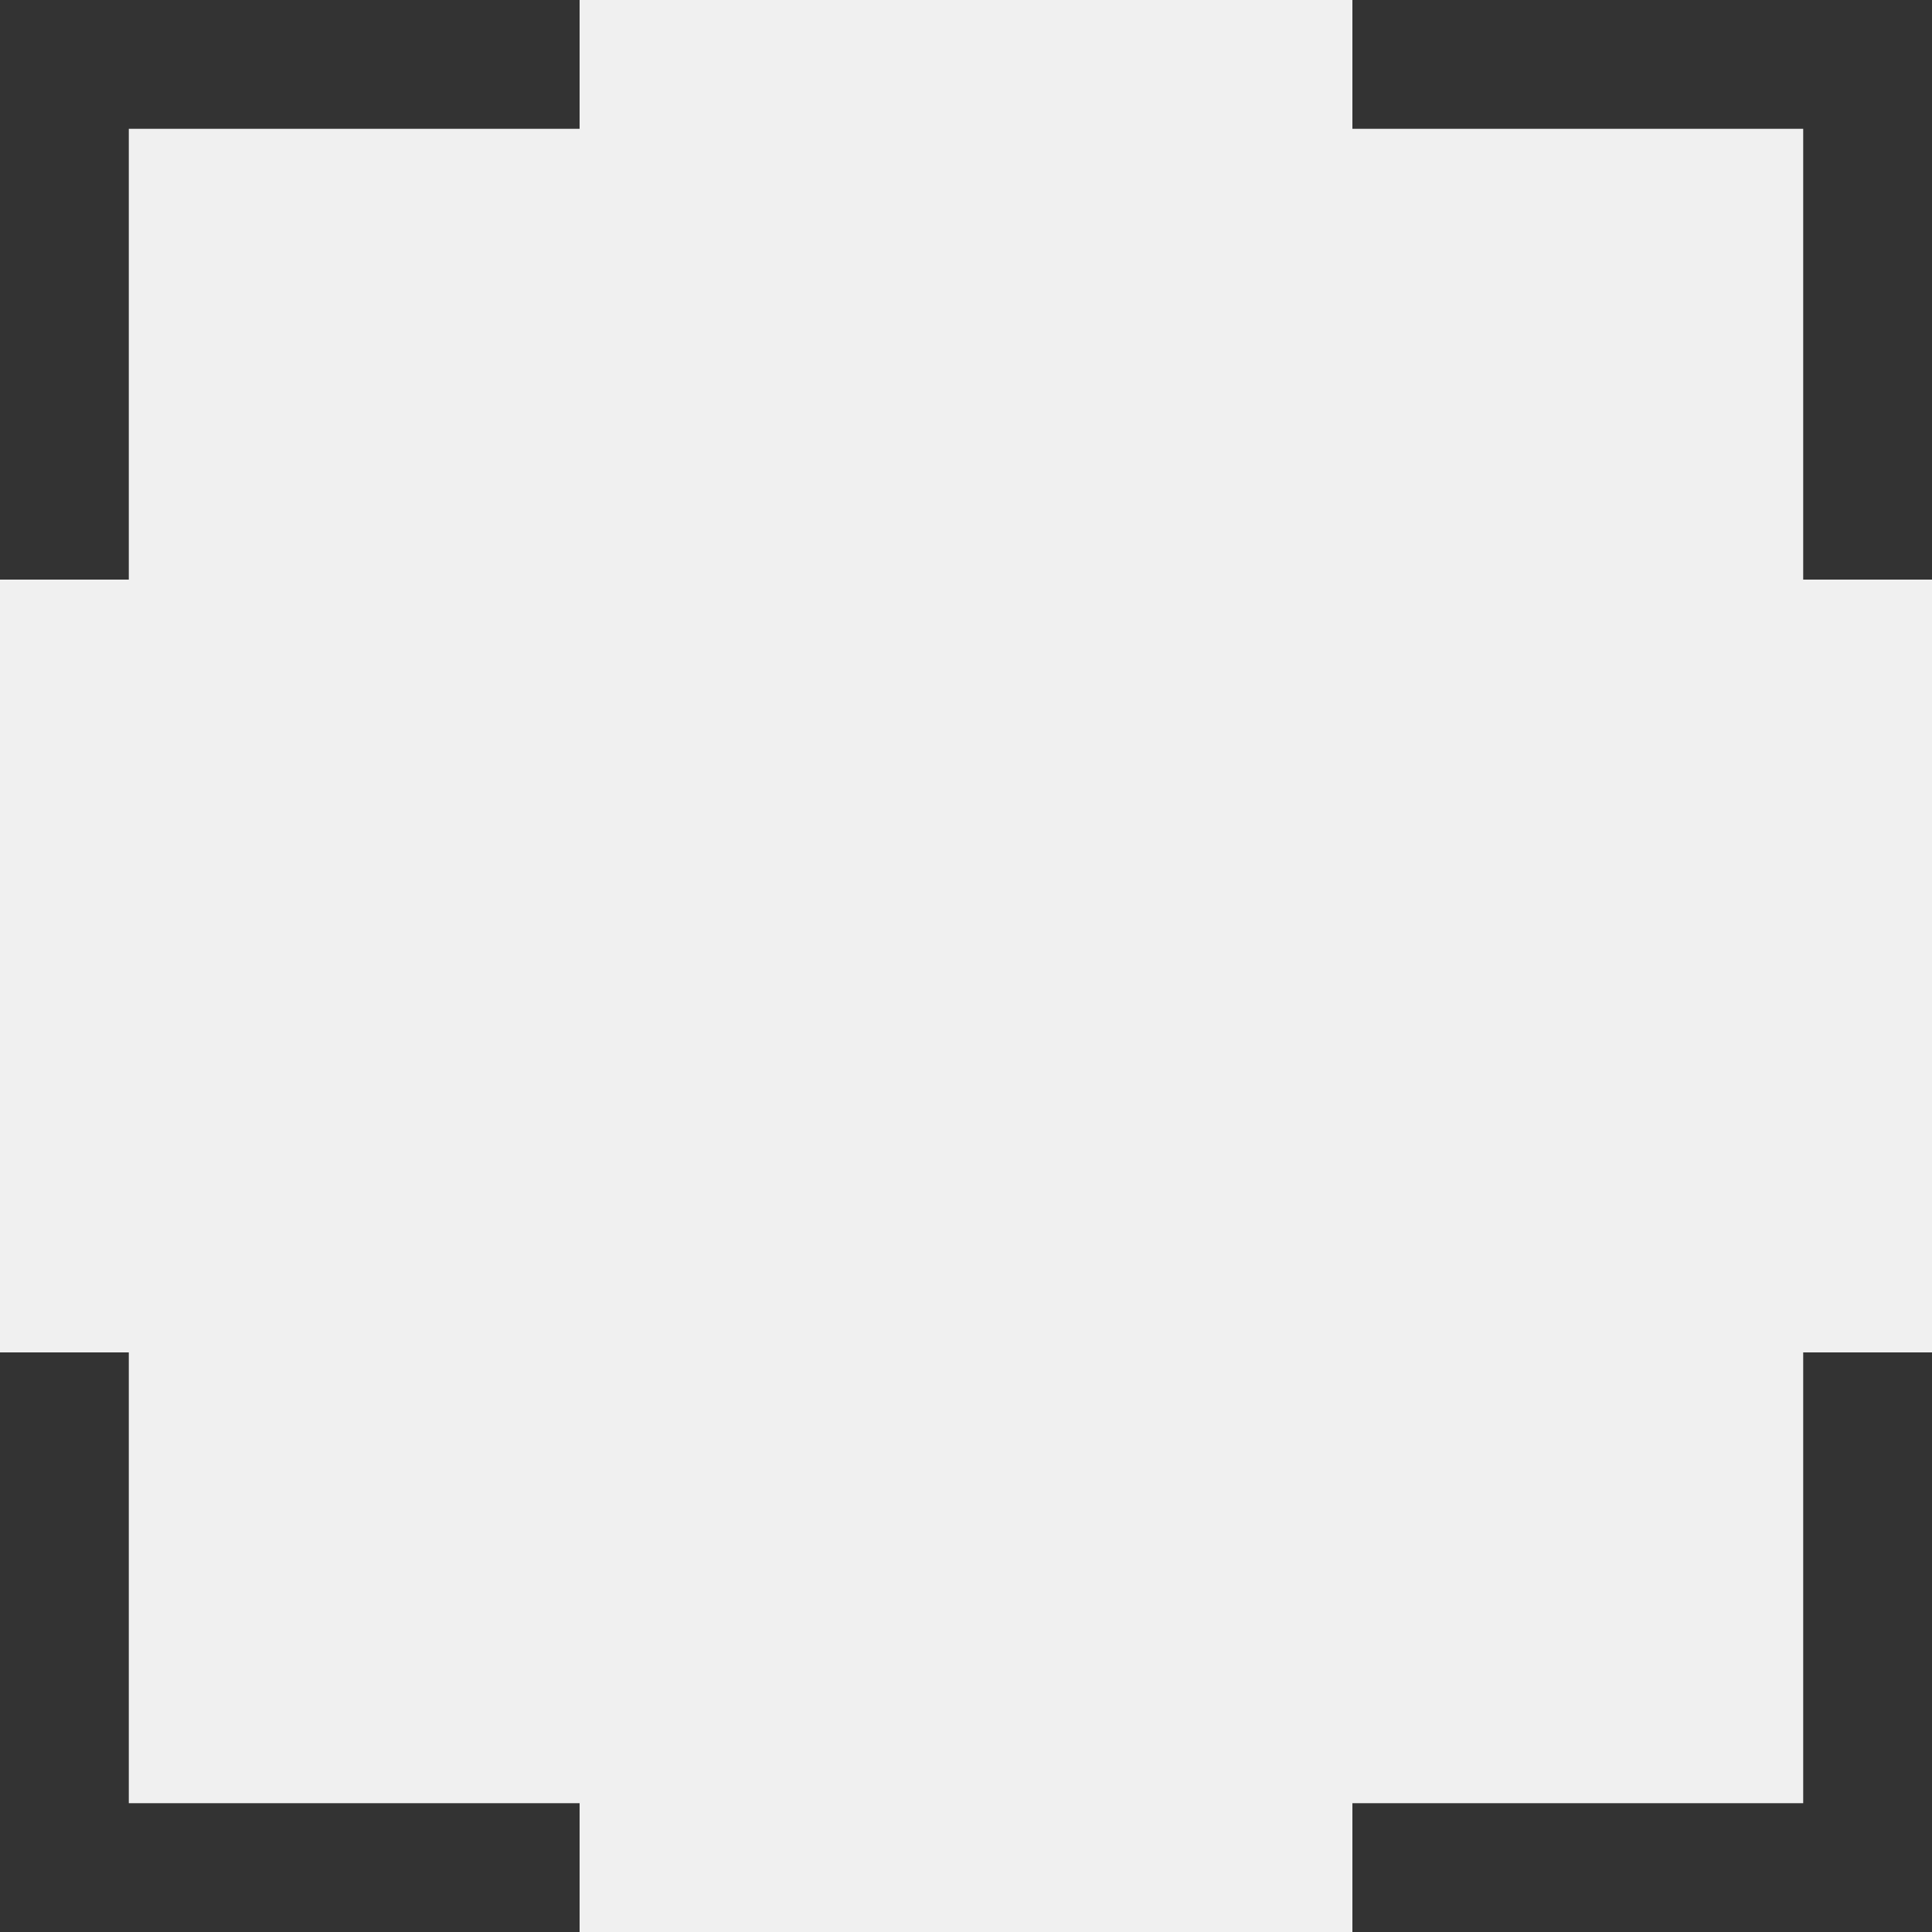
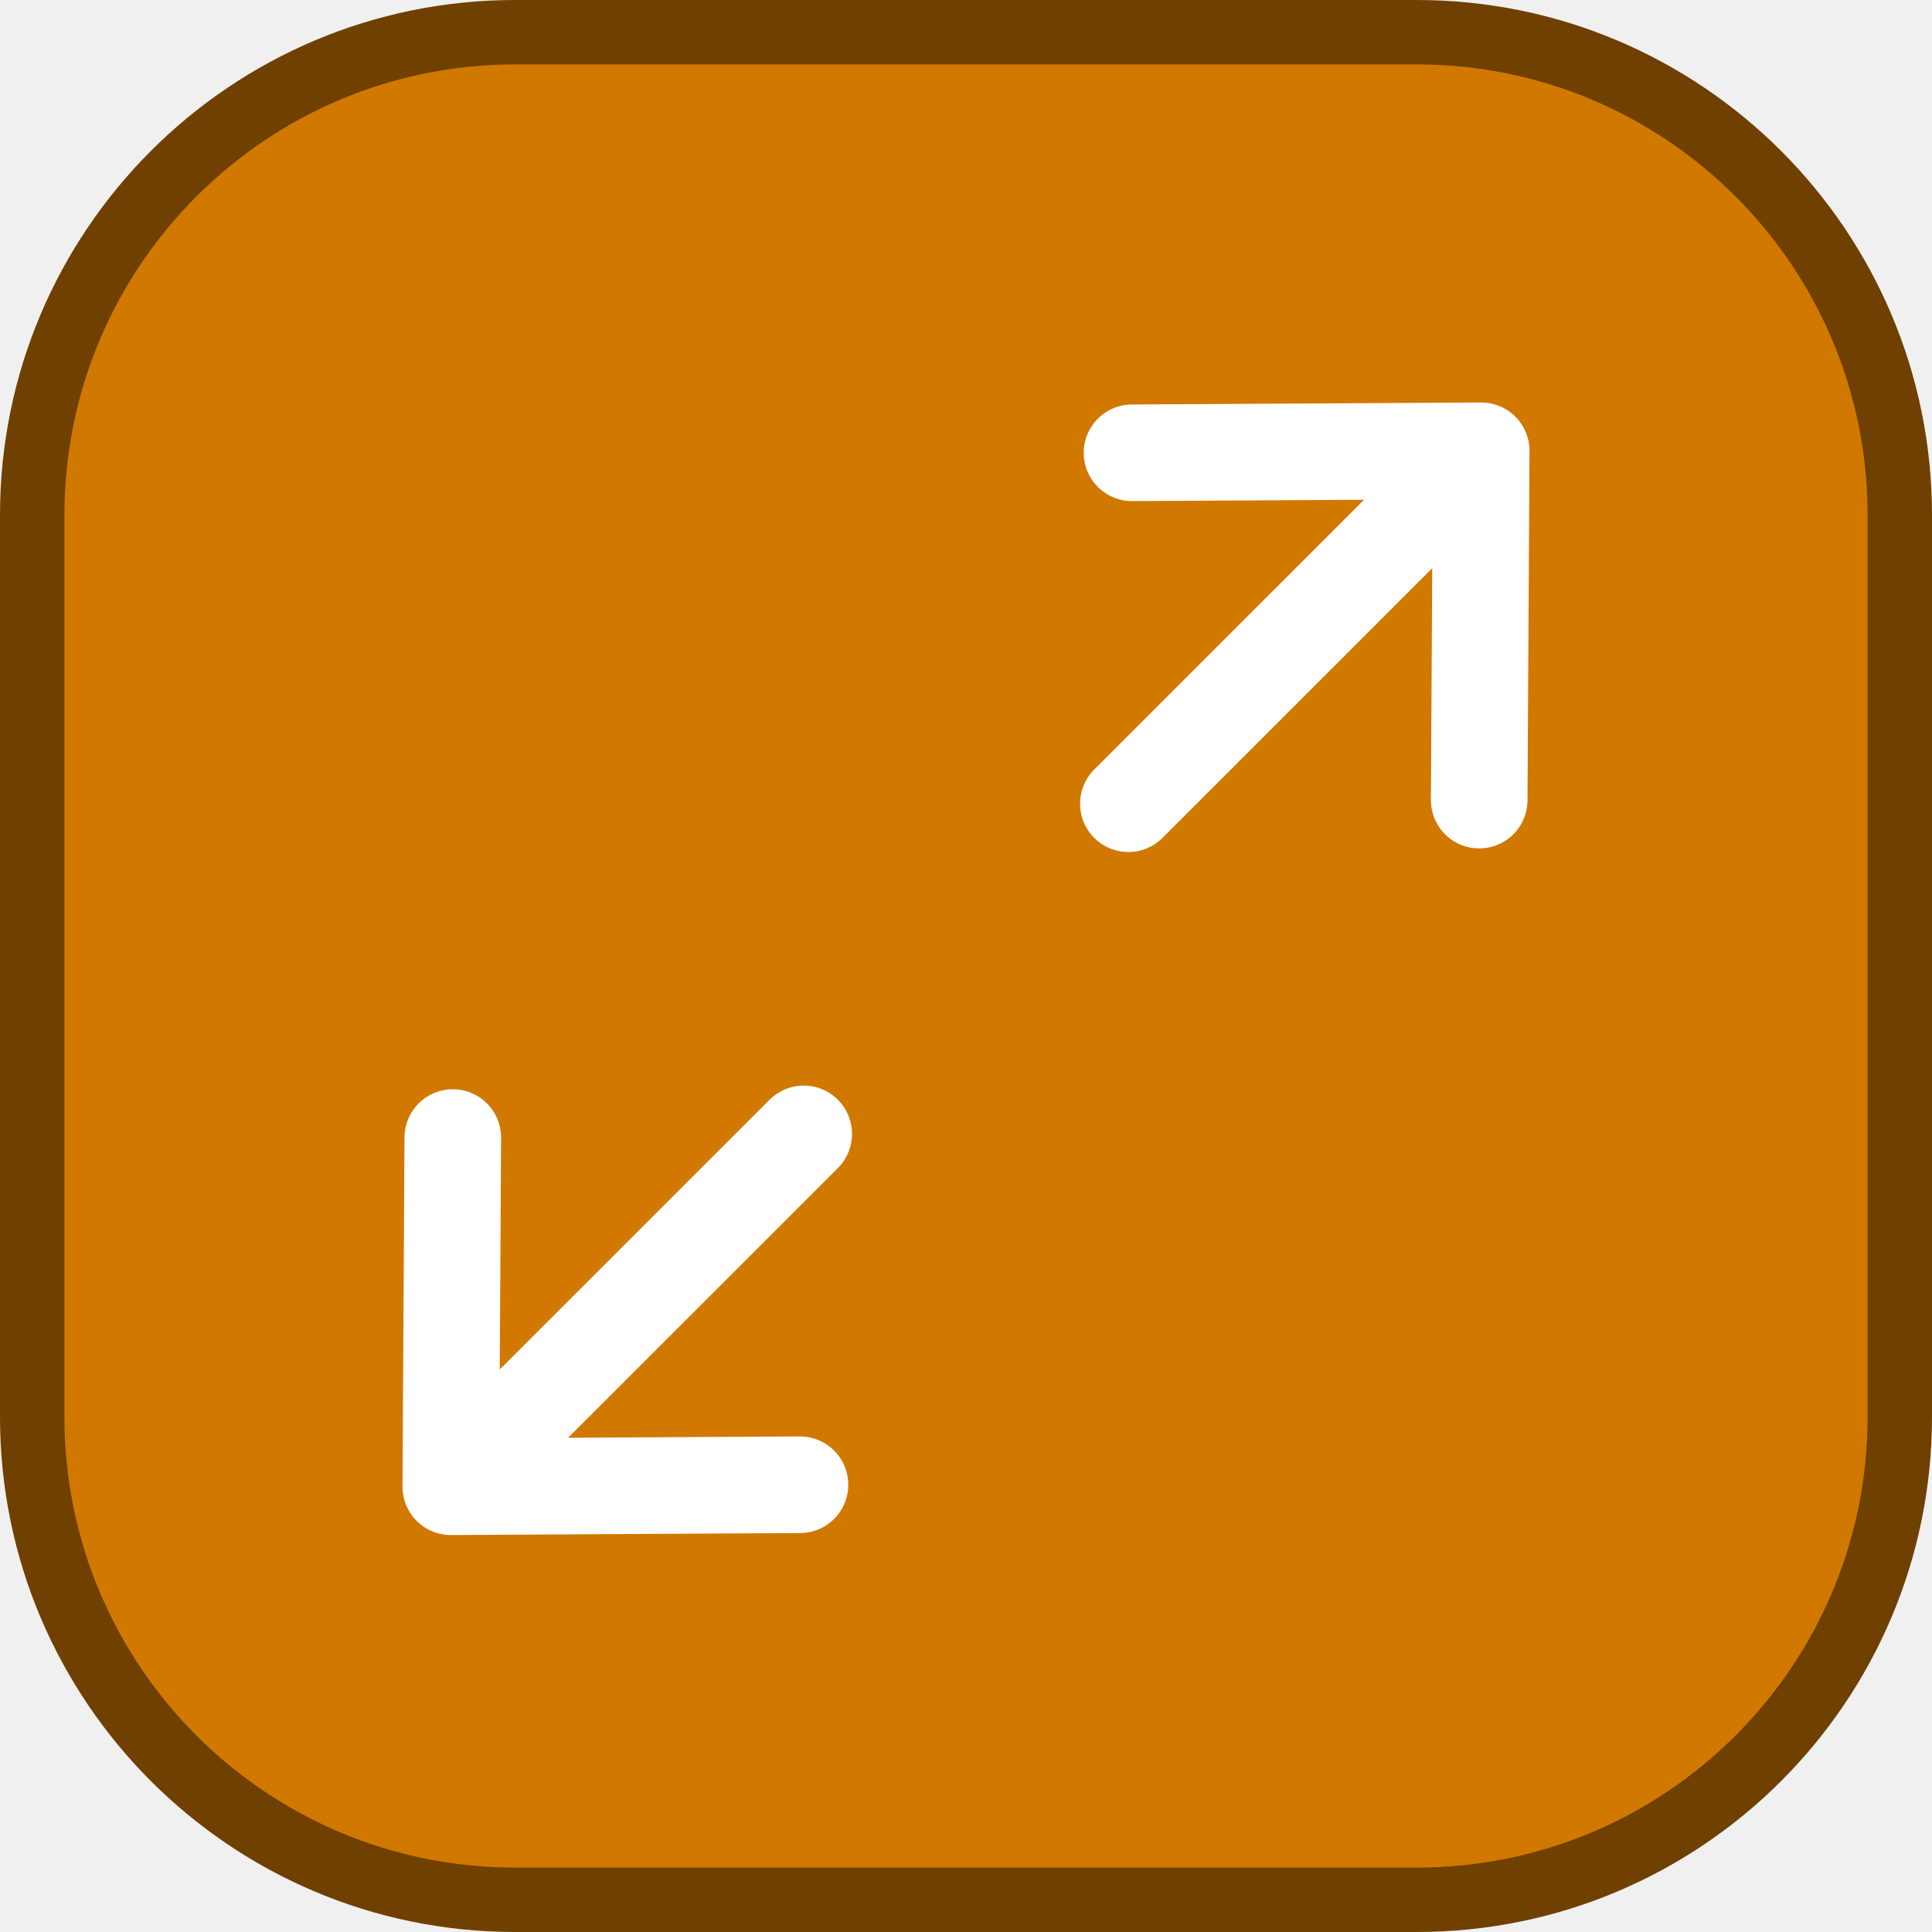
<svg xmlns="http://www.w3.org/2000/svg" width="30" height="30" viewBox="0 0 30 30" fill="none">
-   <rect x="21" width="9" height="2" fill="#333333" />
-   <rect x="9" y="30" width="9" height="2" transform="rotate(-180 9 30)" fill="#333333" />
-   <rect x="30" y="21" width="9" height="2" transform="rotate(90 30 21)" fill="#333333" />
-   <rect y="9" width="9" height="2" transform="rotate(-90 0 9)" fill="#333333" />
-   <rect x="28" width="2" height="9" fill="#333333" />
-   <rect x="2" y="30" width="2" height="9" transform="rotate(-180 2 30)" fill="#333333" />
-   <rect x="30" y="28" width="2" height="9" transform="rotate(90 30 28)" fill="#333333" />
-   <rect y="2" width="2" height="9" transform="rotate(-90 0 2)" fill="#333333" />
+   <path d="M8 0.5H22C26.142 0.5 29.5 3.858 29.5 8V22C29.5 26.142 26.142 29.5 22 29.5H8C3.858 29.5 0.5 26.142 0.5 22V8C0.5 3.858 3.858 0.5 8 0.5Z" fill="#D07800" stroke="#6F4000" />
+   <path d="M22.968 7.034L17.521 12.48" stroke="white" stroke-width="1.5" stroke-miterlimit="10" stroke-linecap="round" stroke-linejoin="round" />
+   <path d="M17.578 7.031L23 7L22.969 12.424" stroke="white" stroke-width="1.5" stroke-miterlimit="10" stroke-linecap="round" stroke-linejoin="round" />
+   <path d="M7.033 23.053L12.48 17.607" stroke="white" stroke-width="1.5" stroke-miterlimit="10" stroke-linecap="round" stroke-linejoin="round" />
+   <path d="M12.422 23.055L7 23.086L7.031 17.664" stroke="white" stroke-width="1.5" stroke-miterlimit="10" stroke-linecap="round" stroke-linejoin="round" />
</svg>
